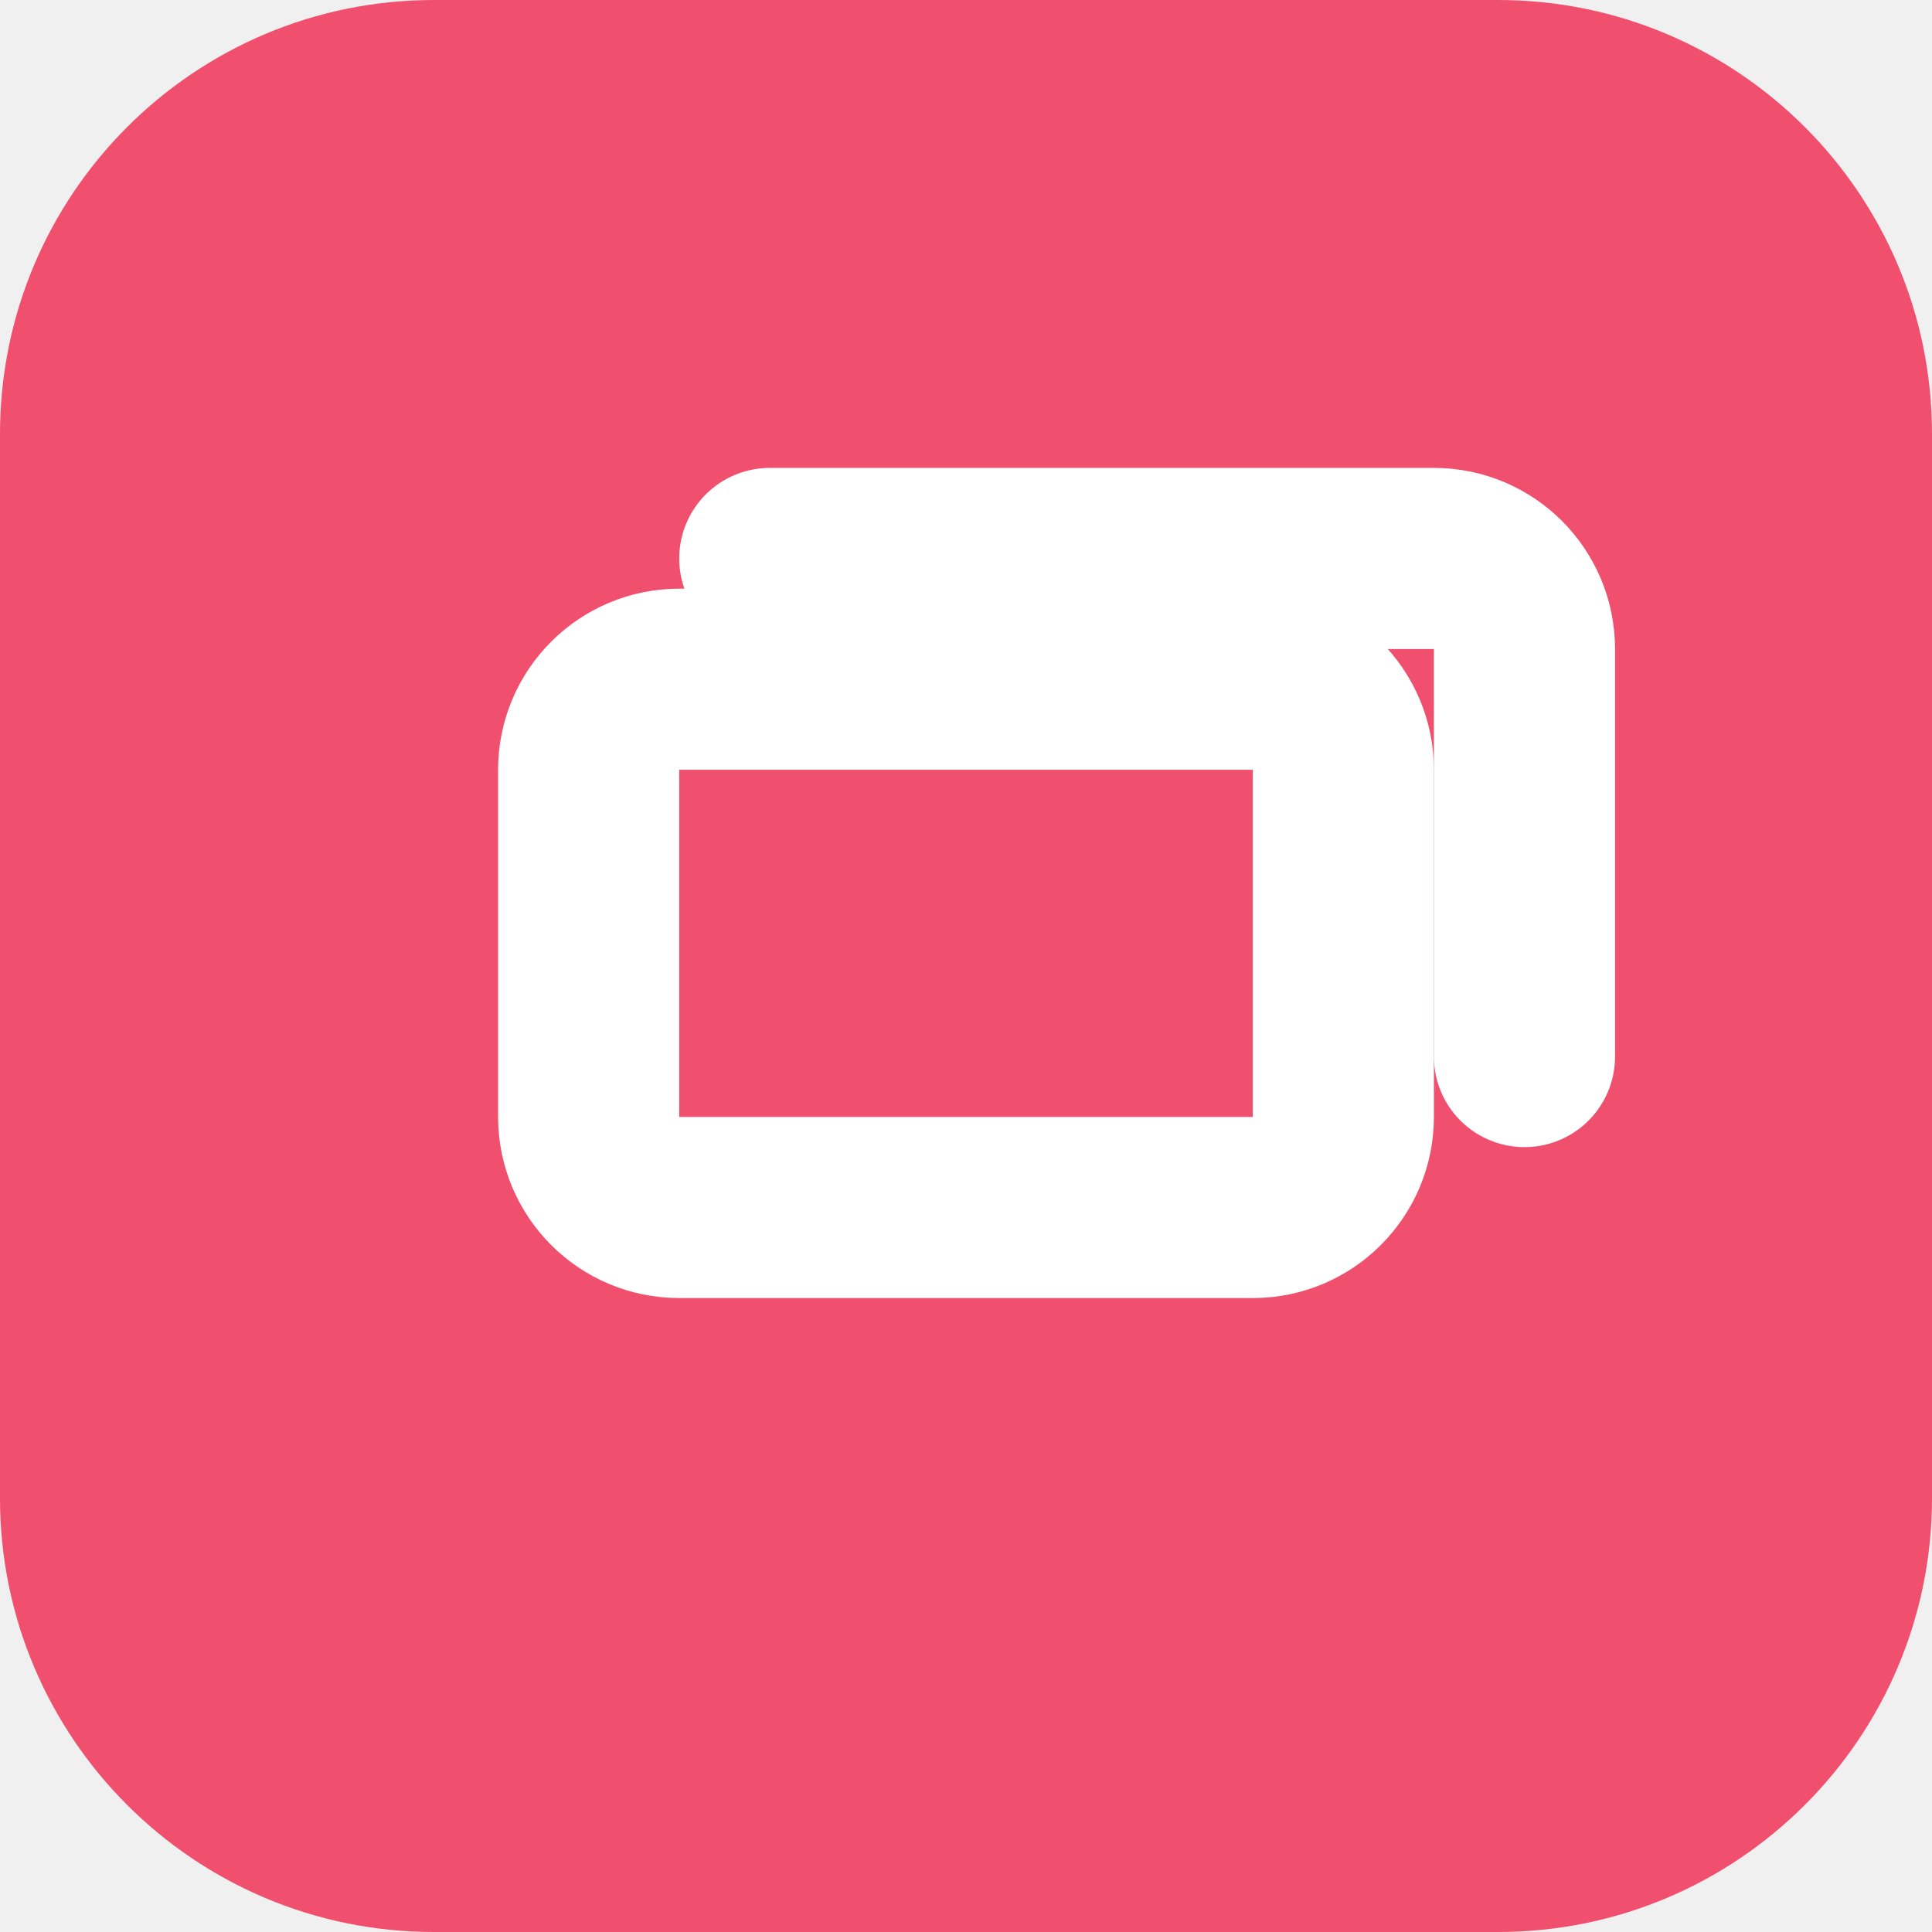
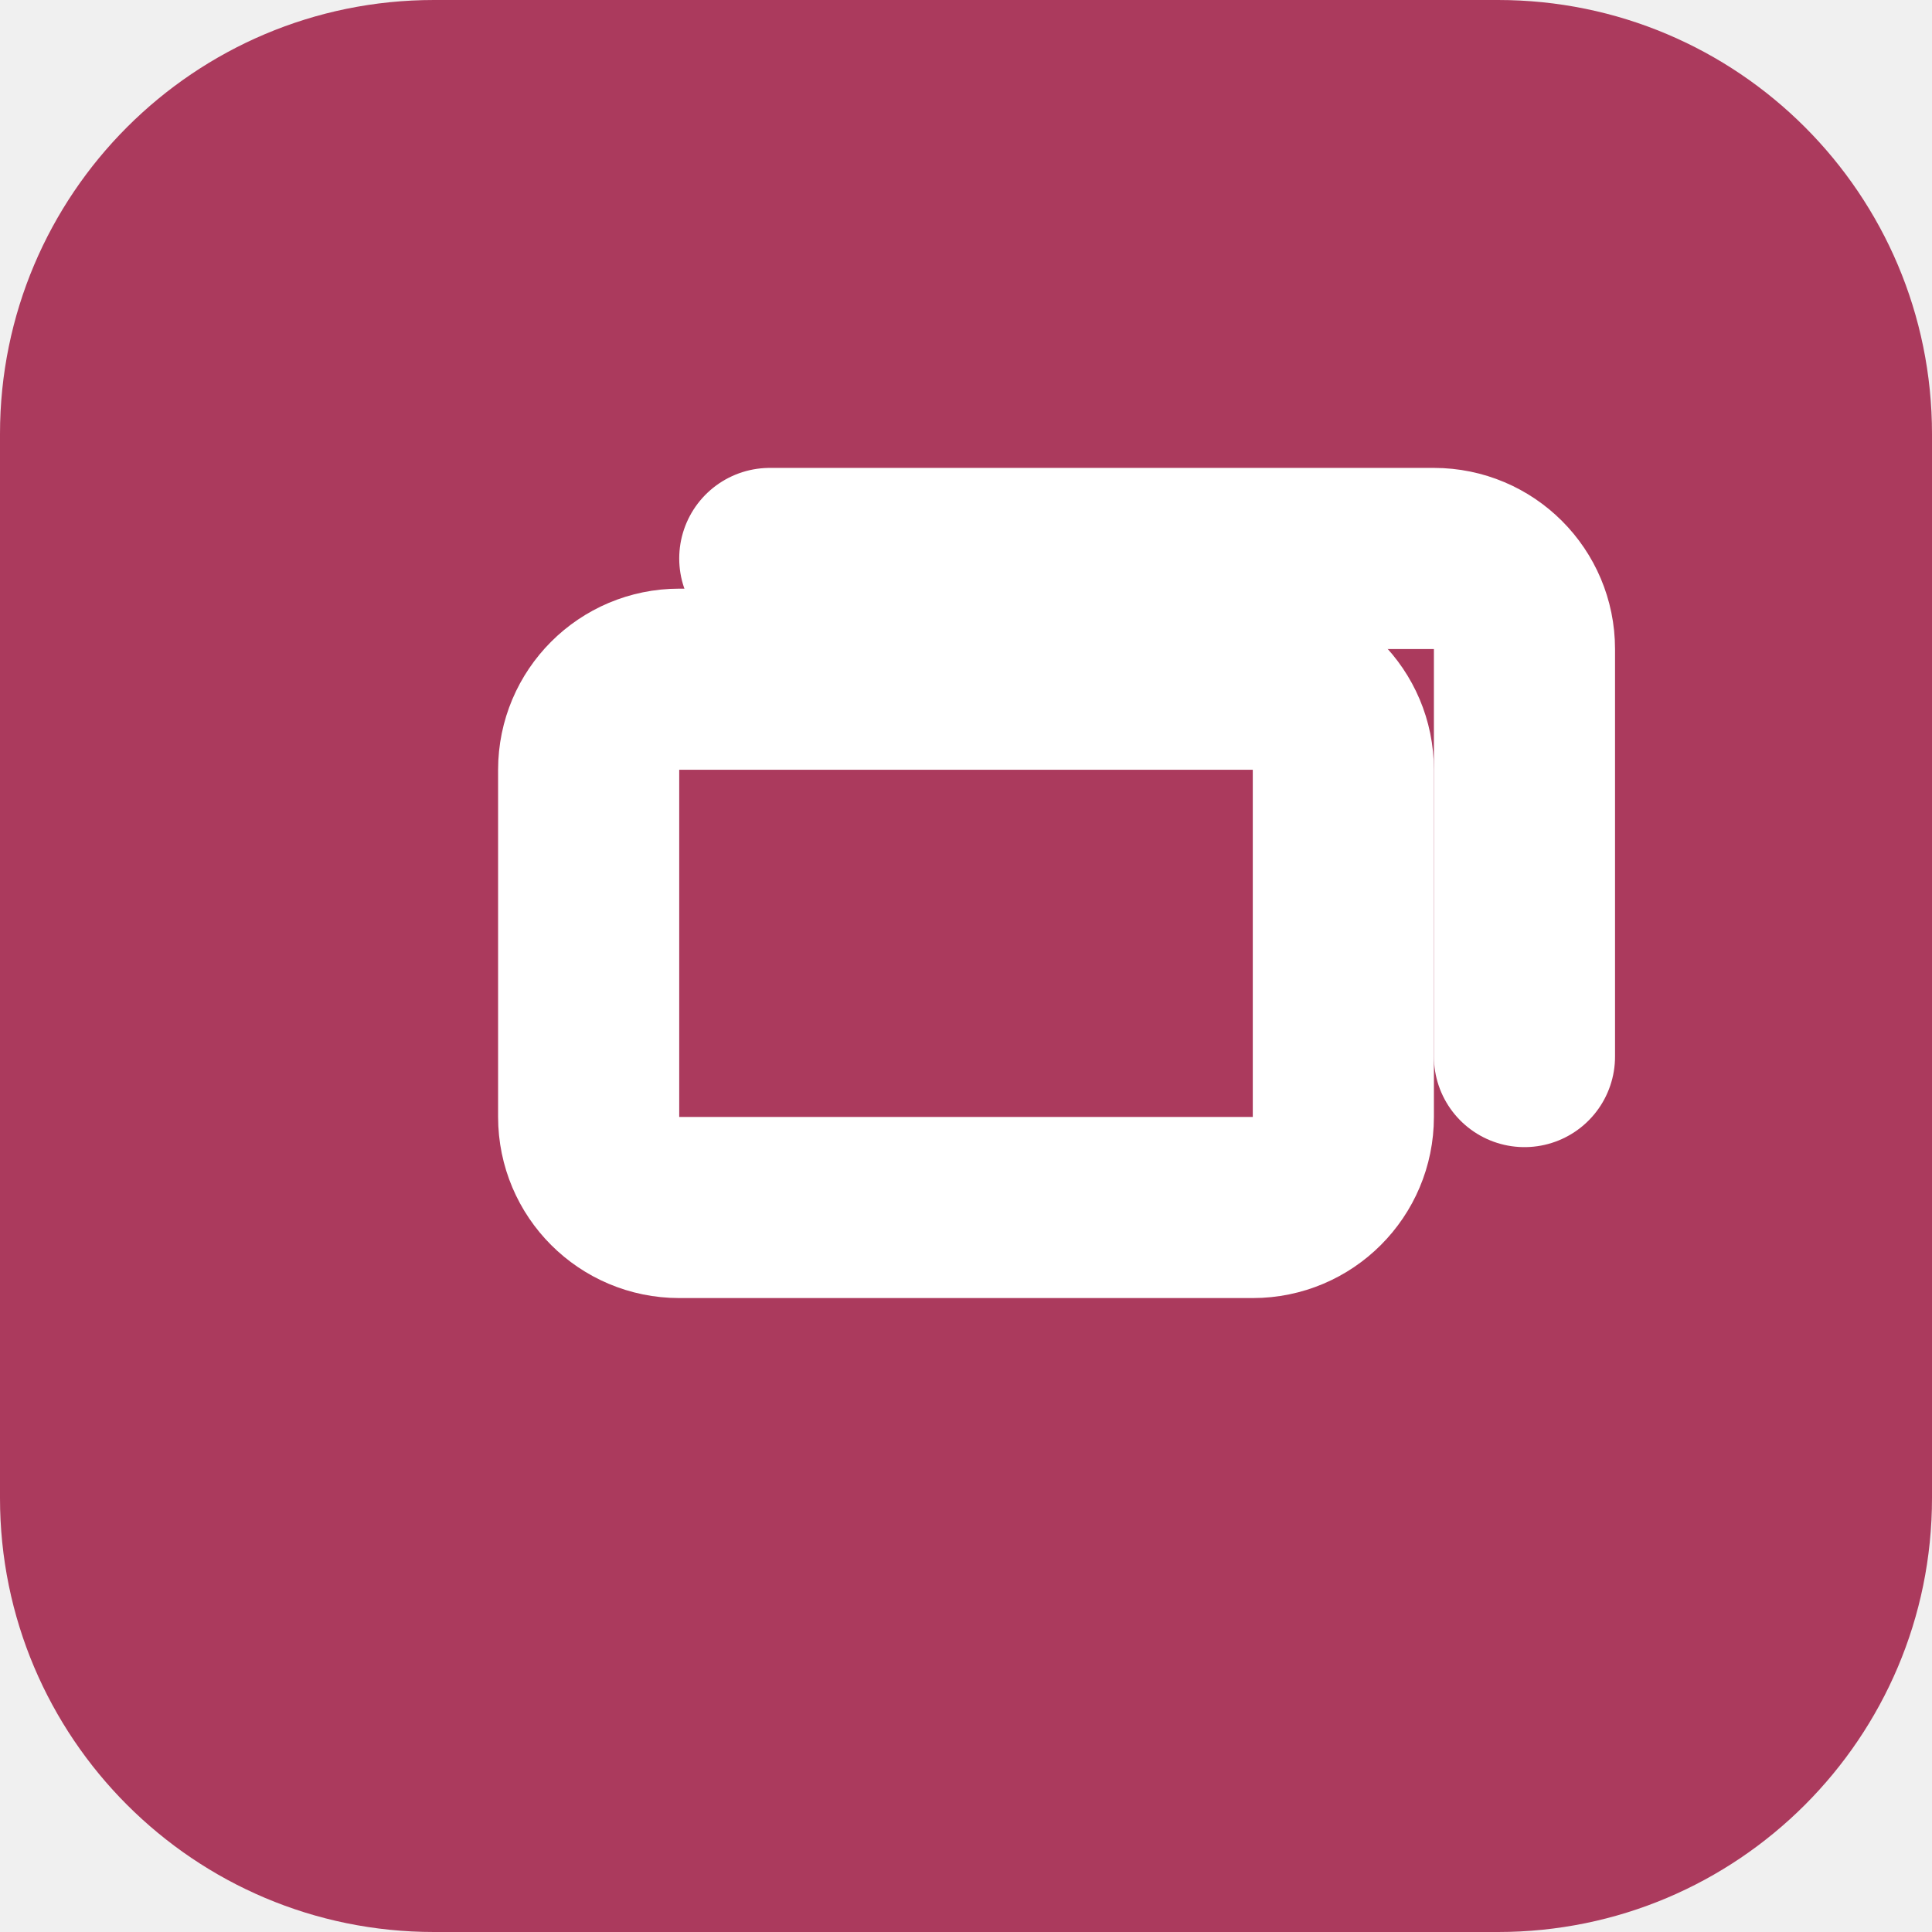
<svg xmlns="http://www.w3.org/2000/svg" viewBox="0 0 1024 1024" width="1024" height="1024">
-   <rect width="1024" height="1024" rx="230" fill="#F0506E" />
-   <rect x="312" y="360" width="400" height="280" rx="48" fill="none" stroke="#FFFFFF" stroke-width="96" stroke-linecap="round" stroke-linejoin="round" />
-   <path d="M408 296 H760 A48 48 0 0 1 808 344 V560" fill="none" stroke="#FFFFFF" stroke-width="96" stroke-linecap="round" stroke-linejoin="round" />
+   <rect width="1024" height="1024" rx="230" fill="#ab3a5d" />
+   <g fill="none" stroke="#FFFFFF" stroke-width="96" stroke-linecap="round" stroke-linejoin="round">
+     <rect x="312" y="360" width="400" height="280" rx="48" />
+     <path d="M408 296 H760 A48 48 0 0 1 808 344 V560" />
+   </g>
</svg>
